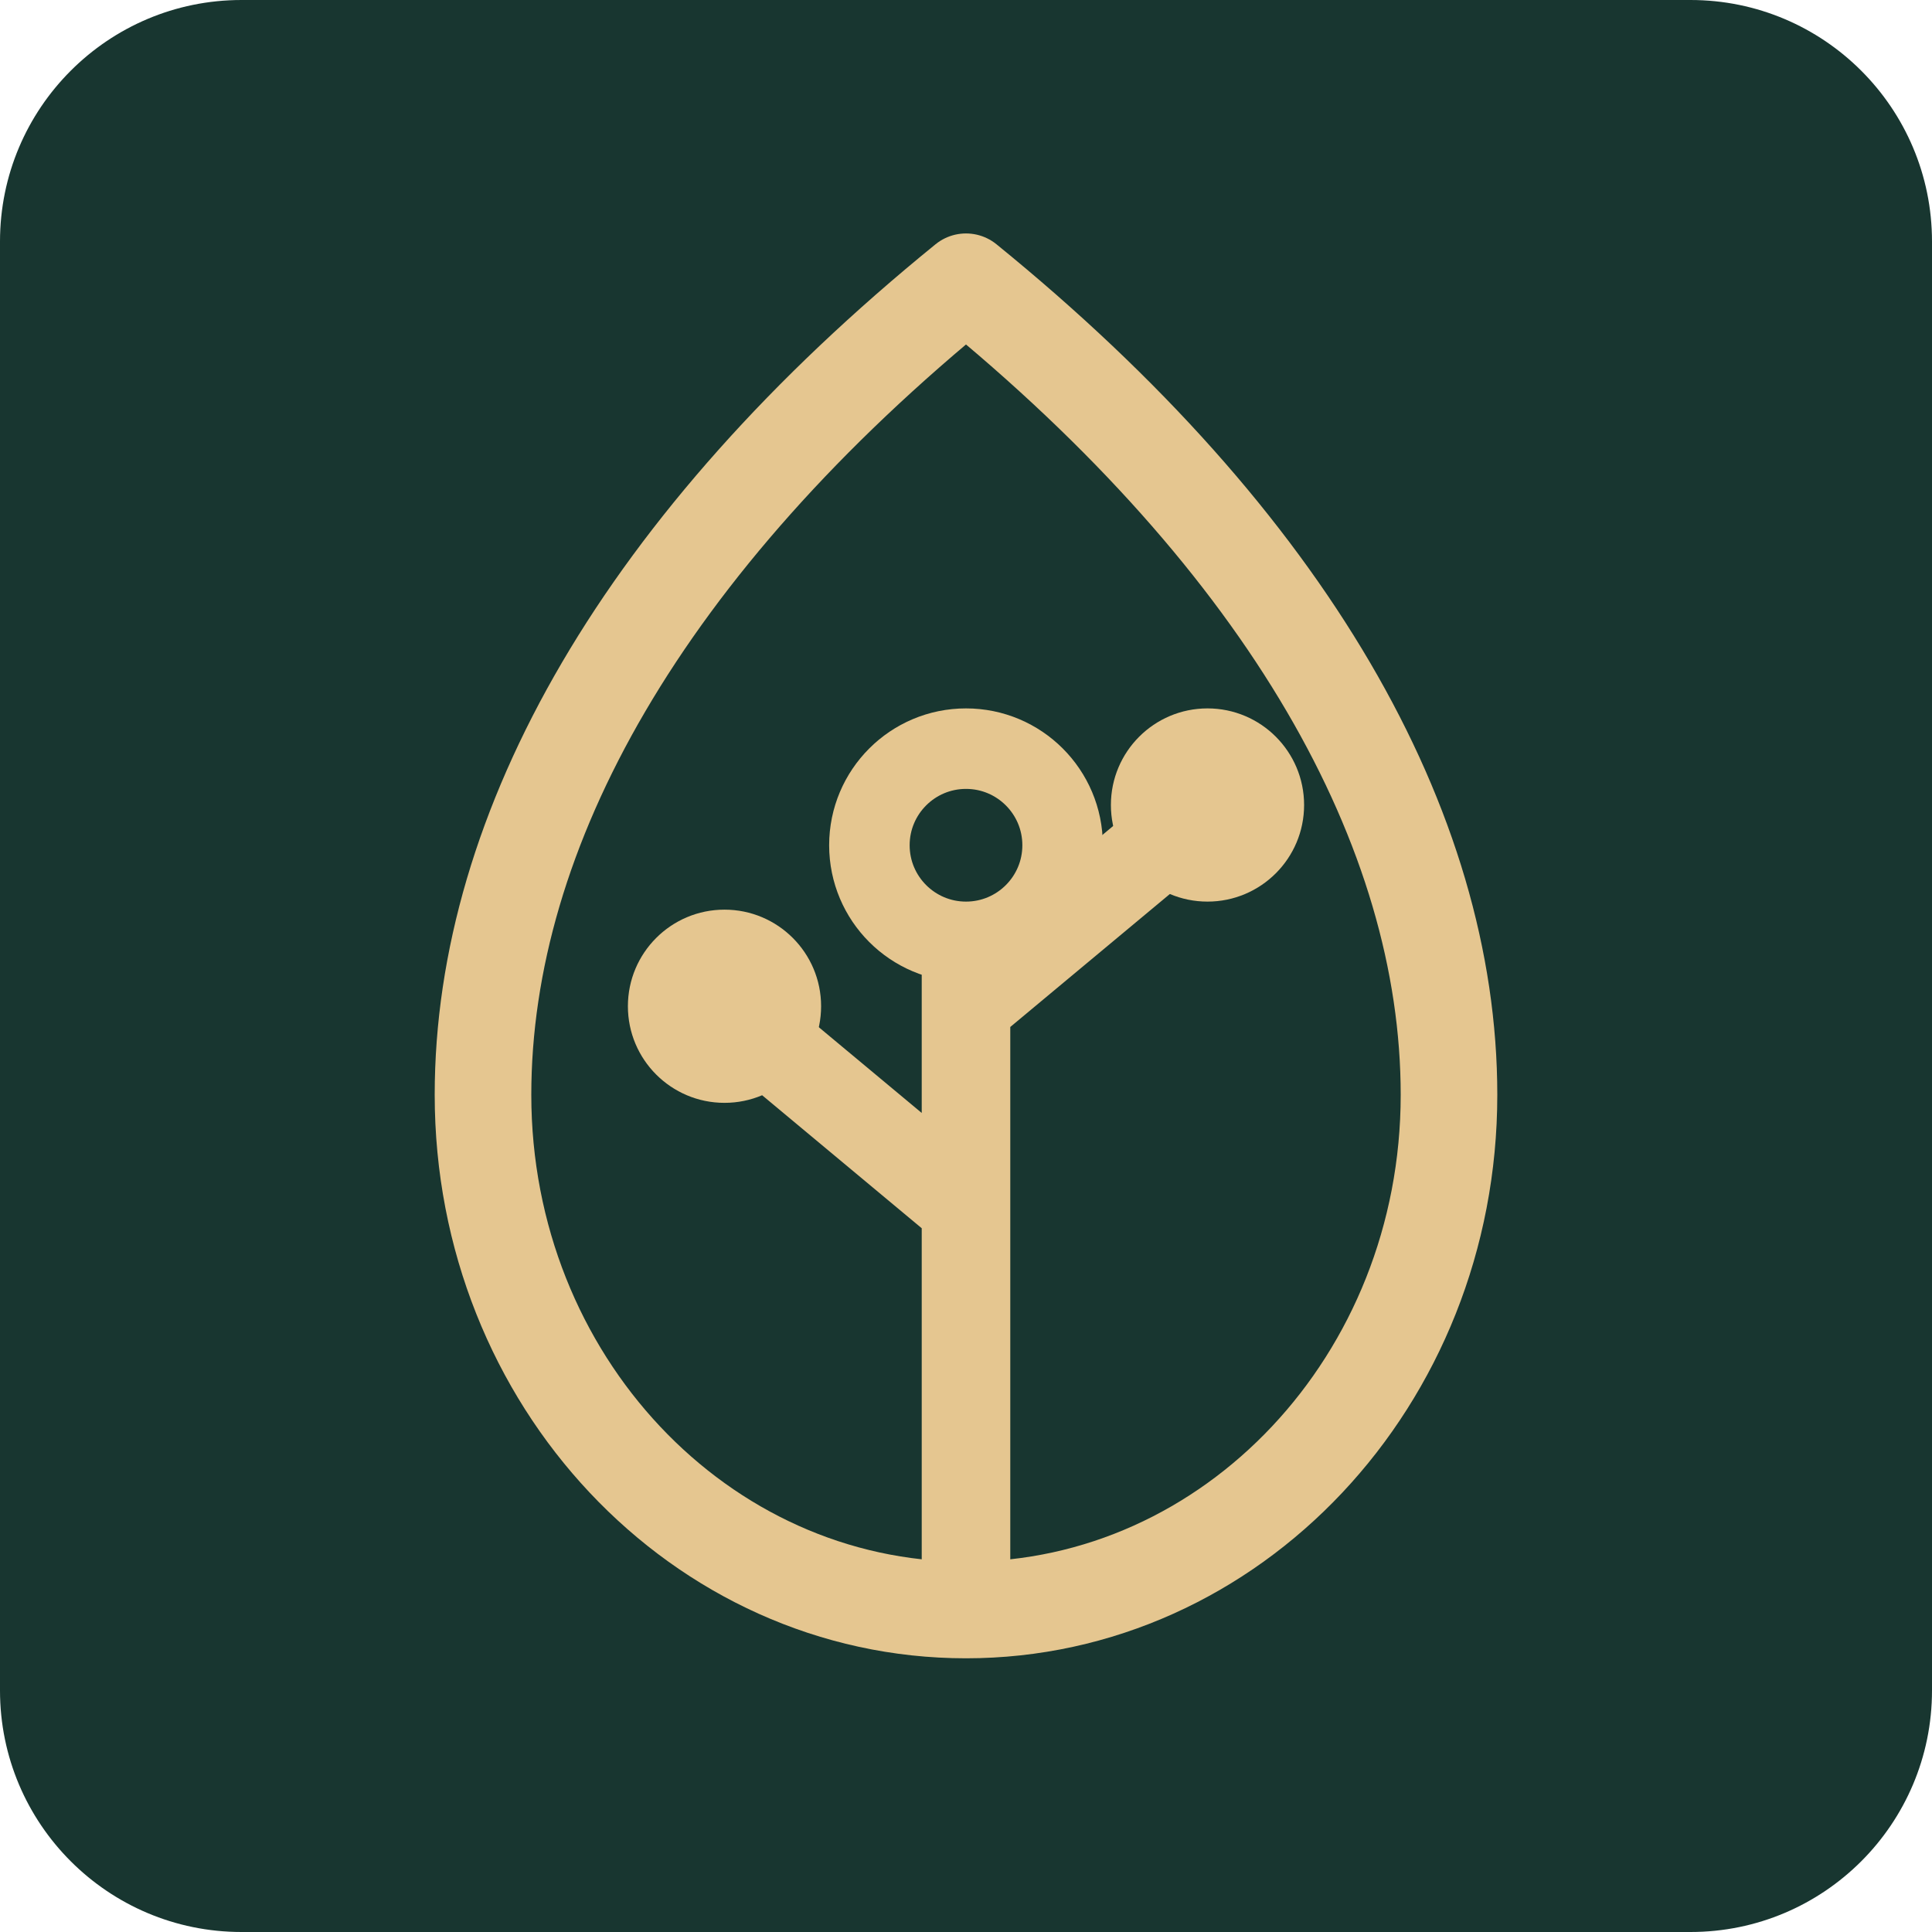
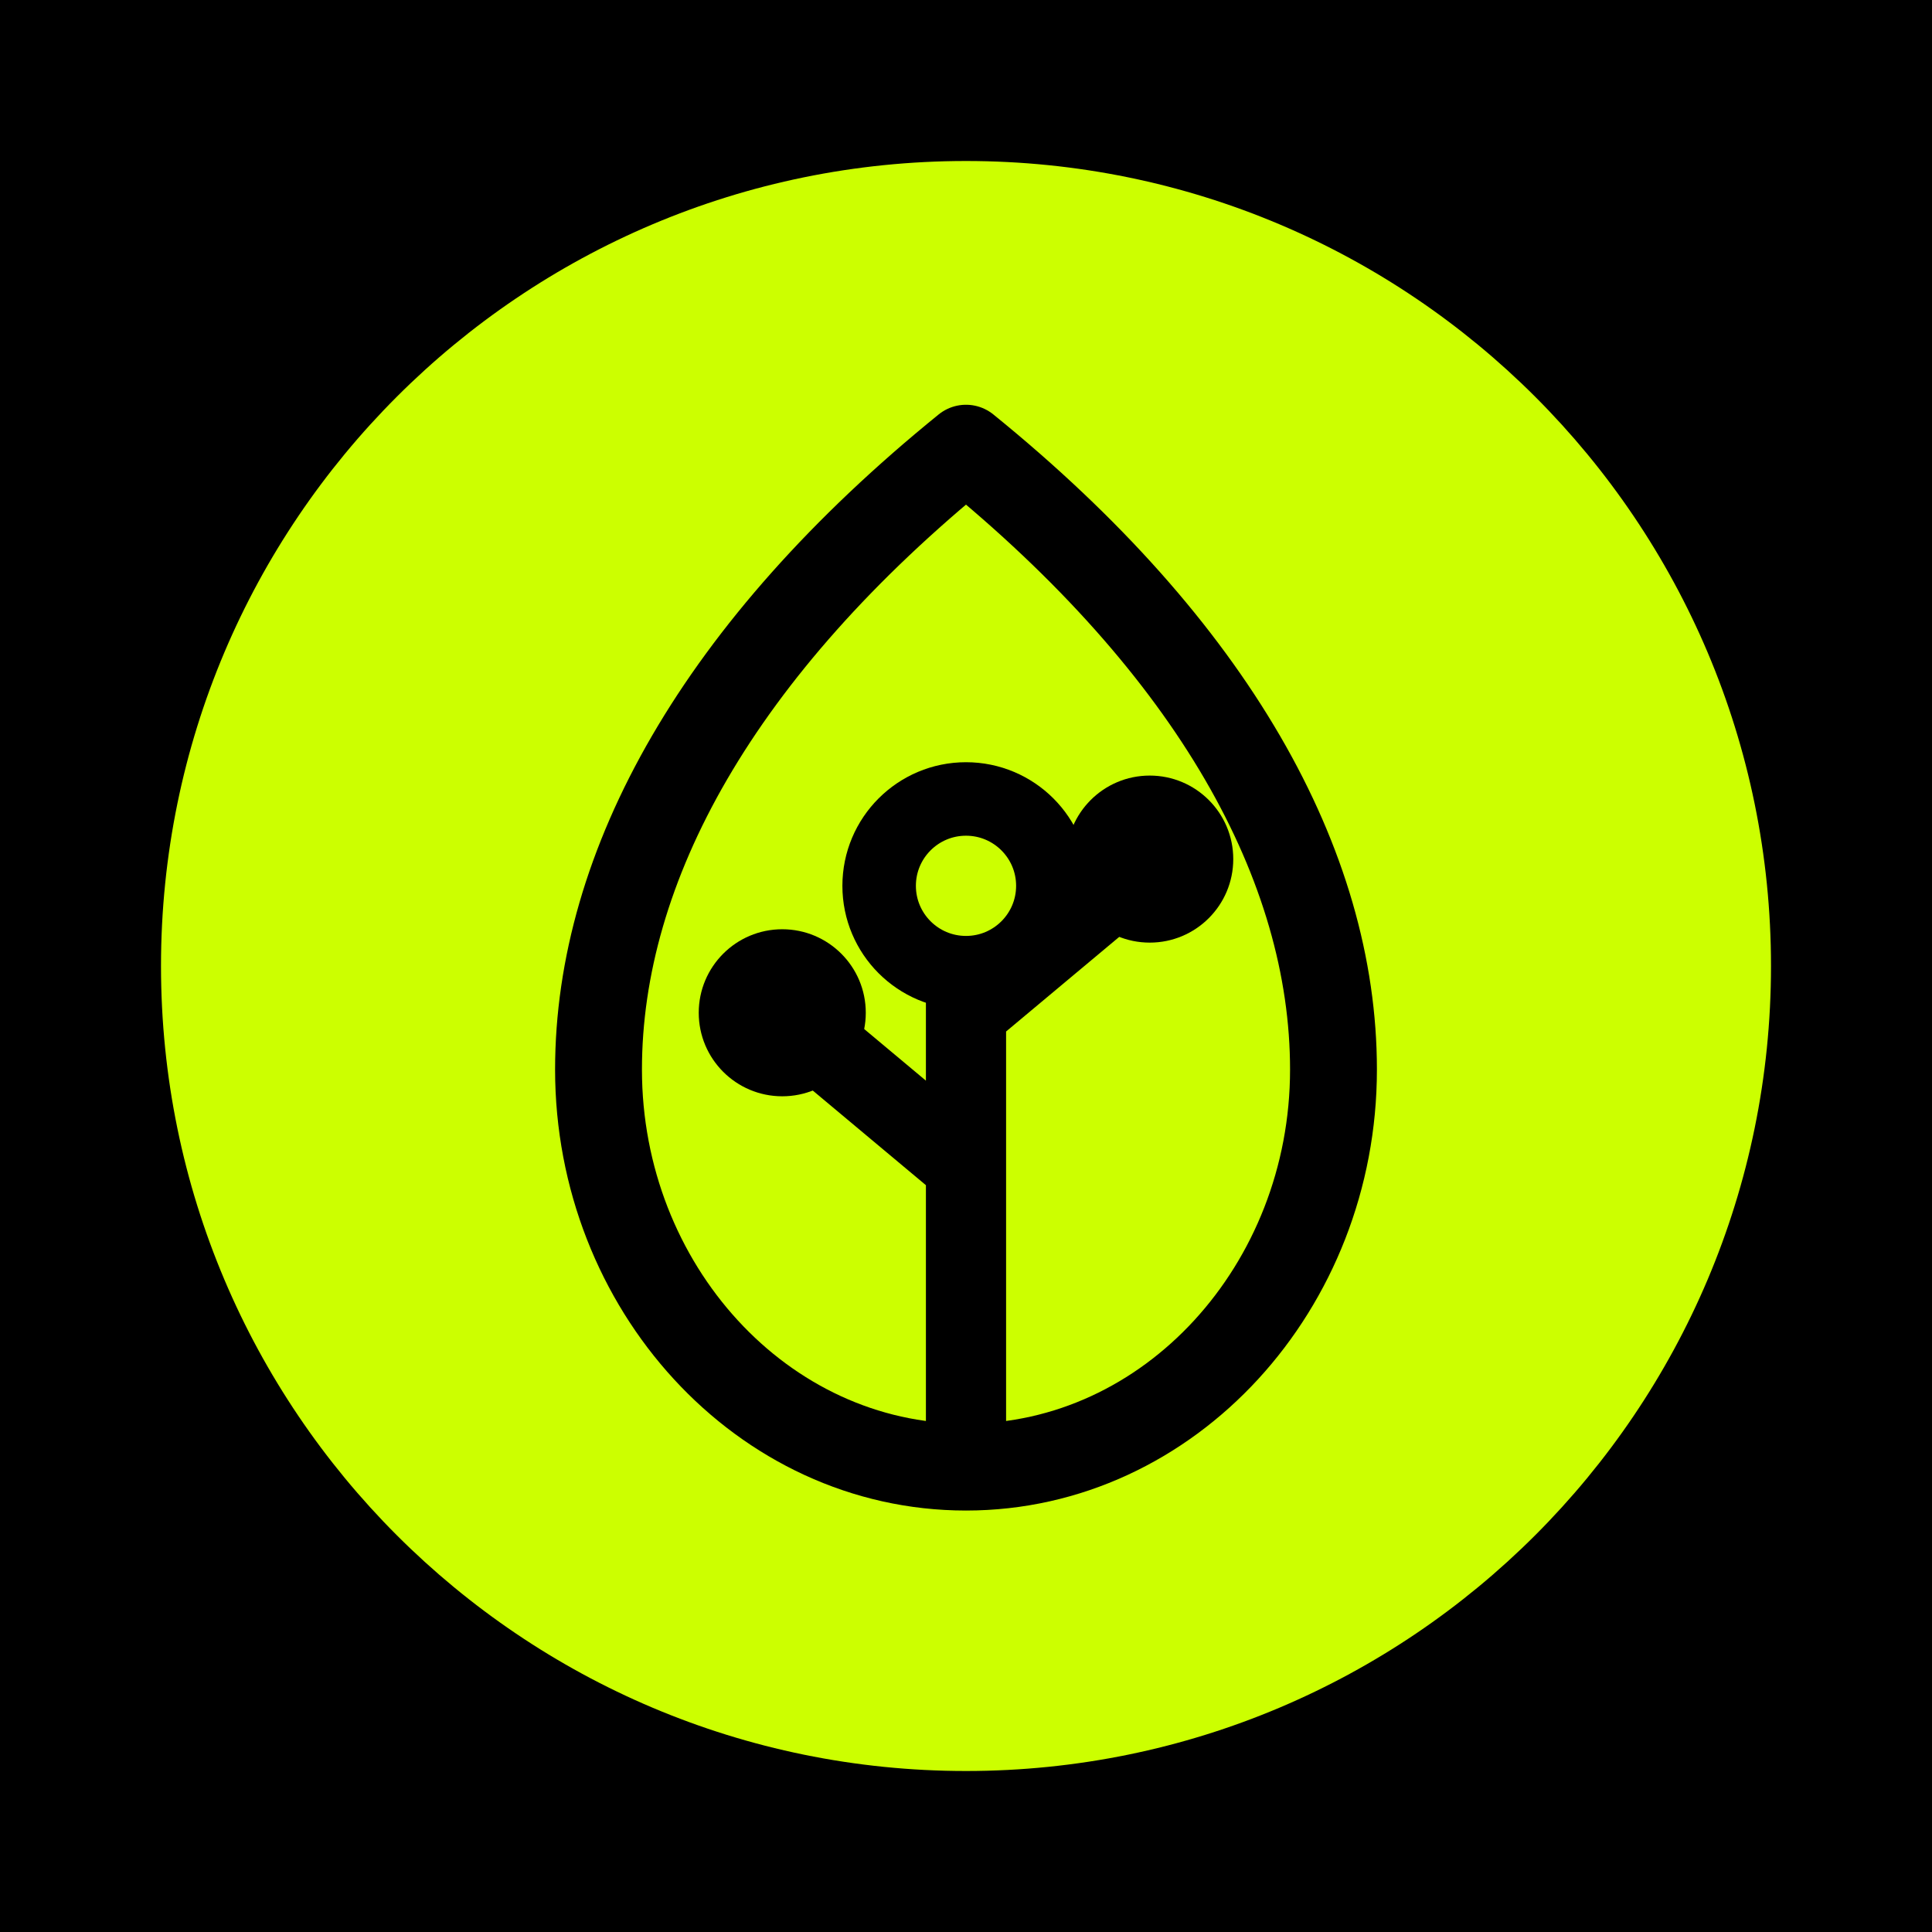
<svg xmlns="http://www.w3.org/2000/svg" viewBox="0 0 48 48">
-   <rect width="48" height="48" rx="6" fill="#183630" />
-   <path d="M24 7c8 6.5 12 13.6 12 20.2C36 34.3 30.6 40 24 40s-12-5.7-12-12.8C12 20.6 16 13.5 24 7Z" fill="none" stroke="#E5C690" stroke-width="2.4" stroke-linejoin="round" />
-   <path d="M24 40V22m0 8-6-5m6 0 6-5" stroke="#E5C690" stroke-width="2.2" stroke-linecap="round" fill="none" />
-   <circle cx="18" cy="25" r="2.4" fill="#E5C690" />
-   <circle cx="30" cy="20" r="2.4" fill="#E5C690" />
-   <circle cx="24" cy="21" r="2.4" fill="#183630" stroke="#E5C690" stroke-width="2" />
+   <rect width="48" height="48" fill="#000" />
+   <circle cx="24" cy="24" r="20" fill="#CCFF00" />
+   <g transform="translate(24 24) scale(.83) translate(-24 -24)">
+     <path d="M24 8.5c7.4 6 11 12.5 11 18.6C35 33.6 30.1 39 24 39s-11-5.4-11-11.9C13 21 16.6 14.5 24 8.5Z" fill="none" stroke="#000" stroke-width="2.6" stroke-linejoin="round" />
+     <path d="M24 39V22.5m0 7.5-5.5-4.6m5.5 0 5.5-4.6" stroke="#000" stroke-width="2.4" stroke-linecap="round" fill="none" />
+     <circle cx="18.5" cy="25.4" r="2.5" />
+     <circle cx="29.5" cy="20.8" r="2.5" />
+     <circle cx="24" cy="21.6" r="2.6" fill="#CCFF00" stroke="#000" stroke-width="2.2" />
+   </g>
</svg>
